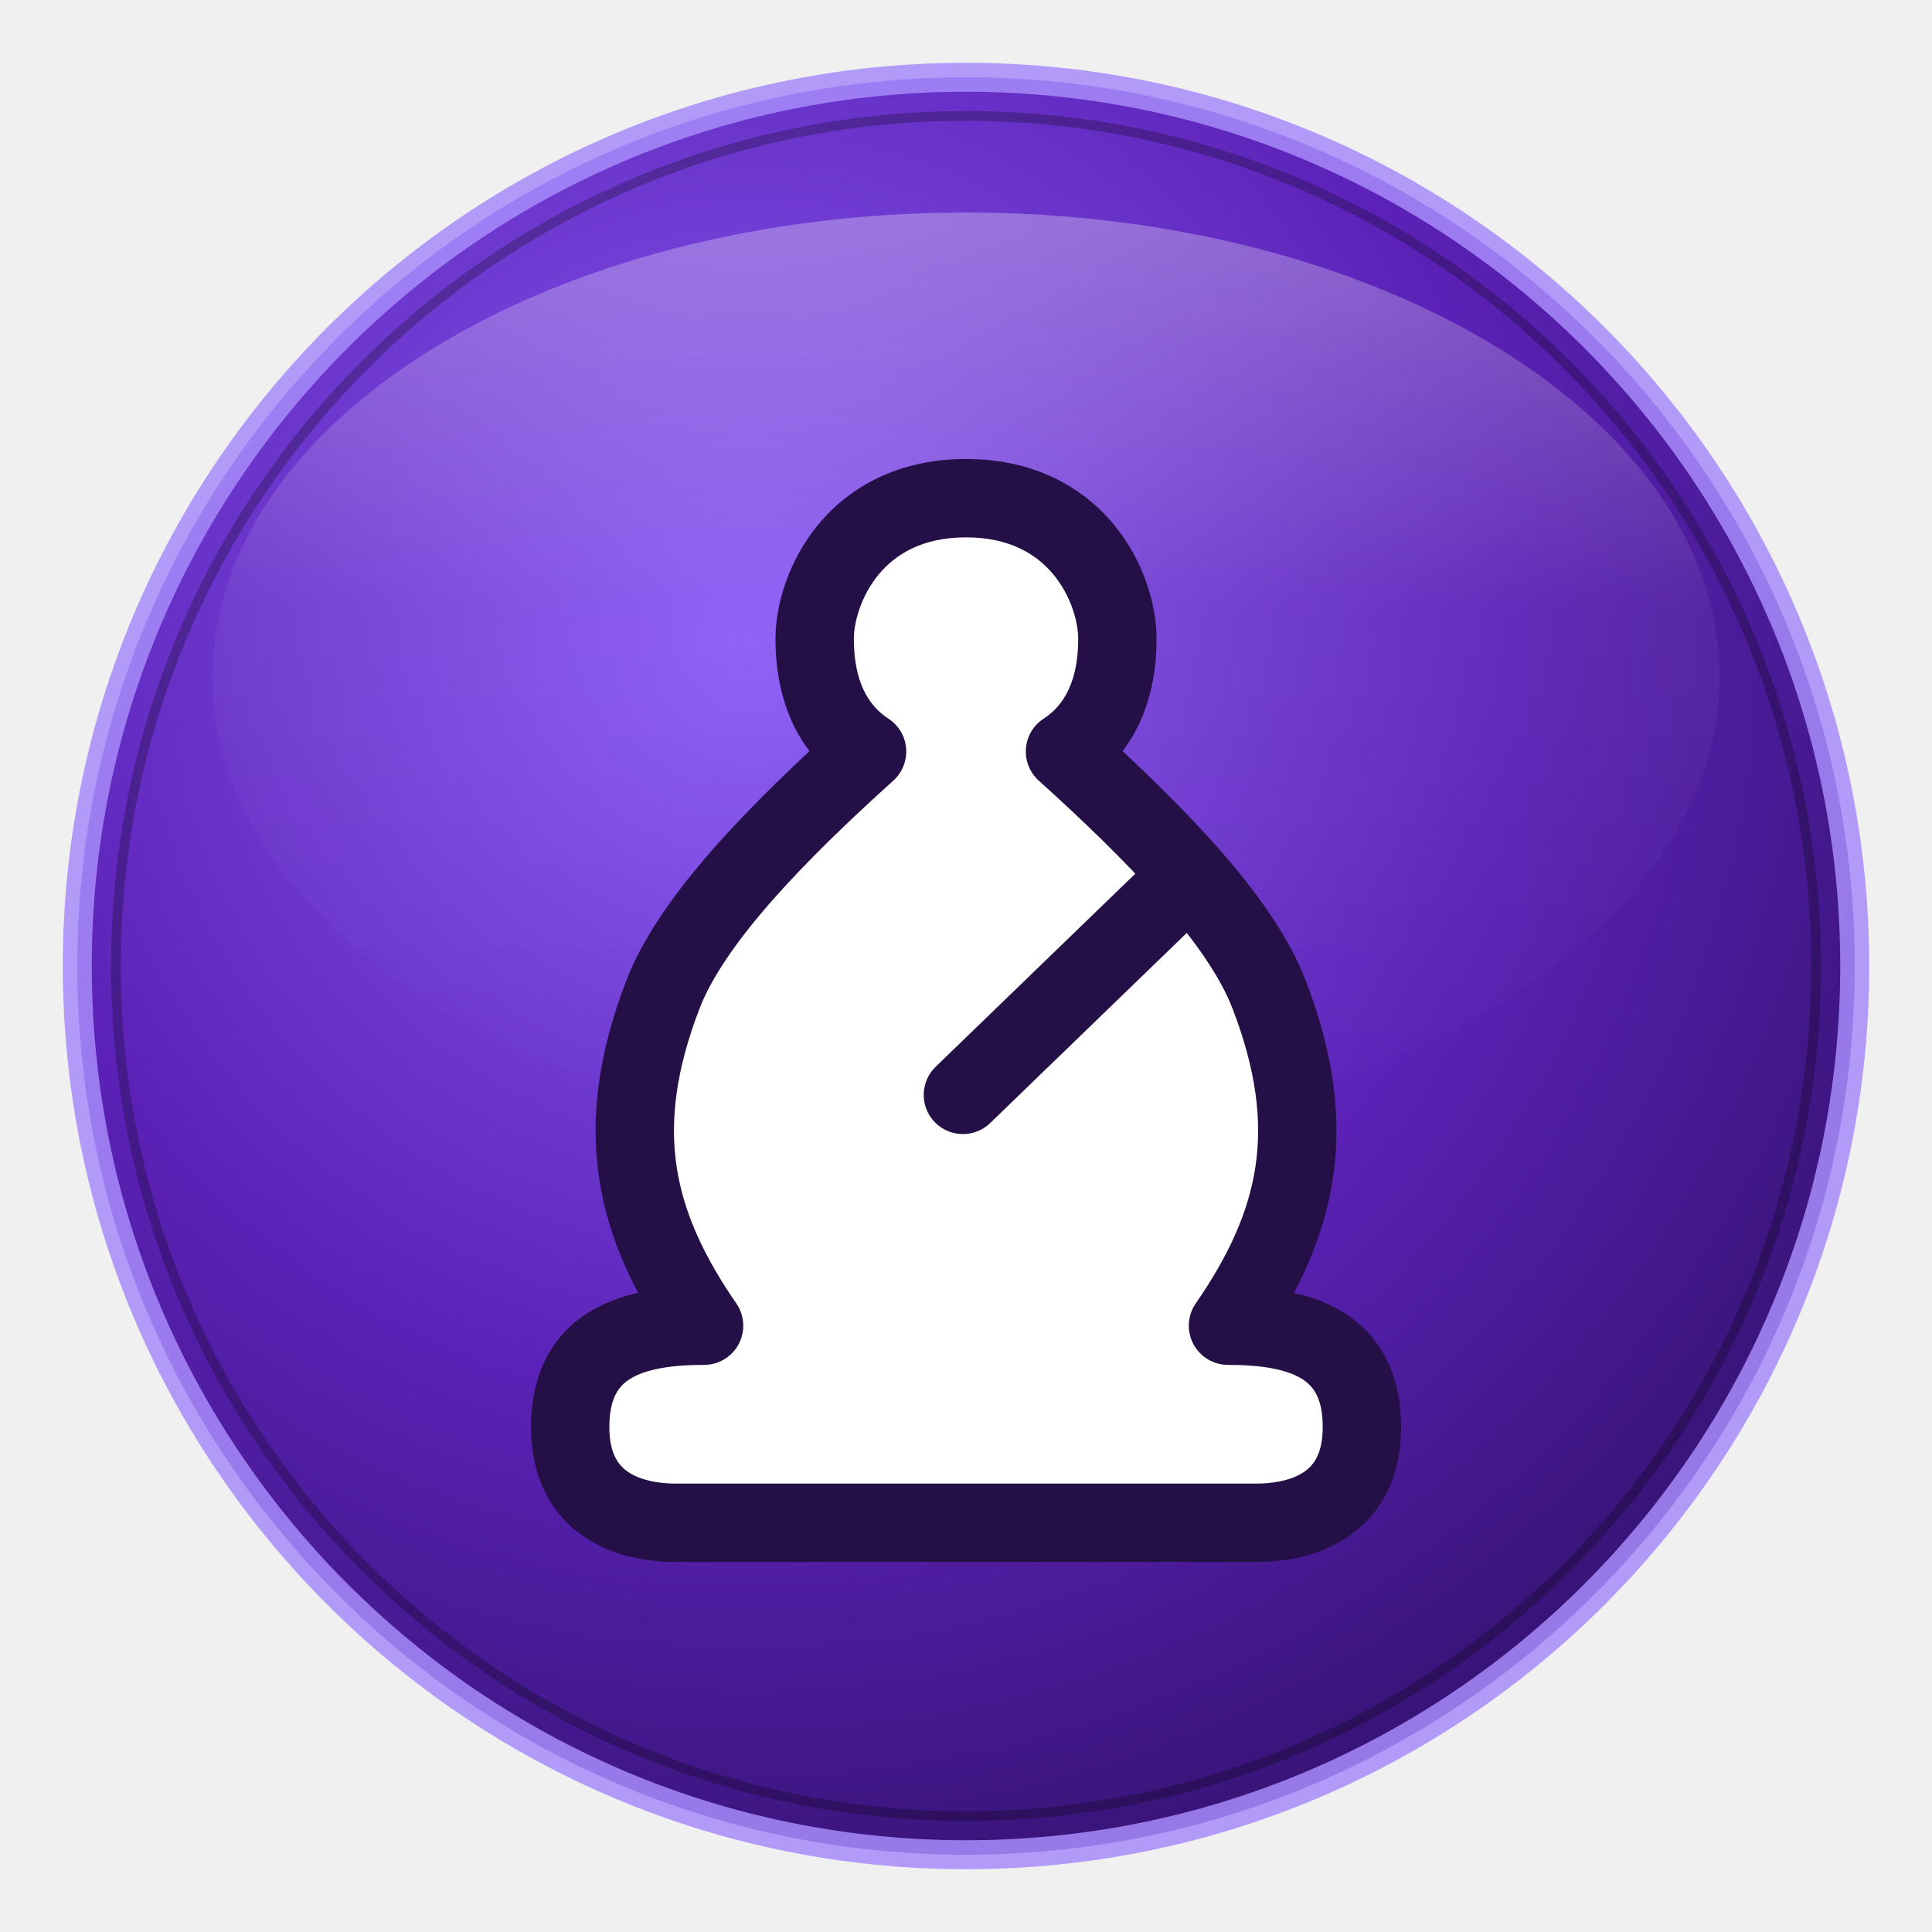
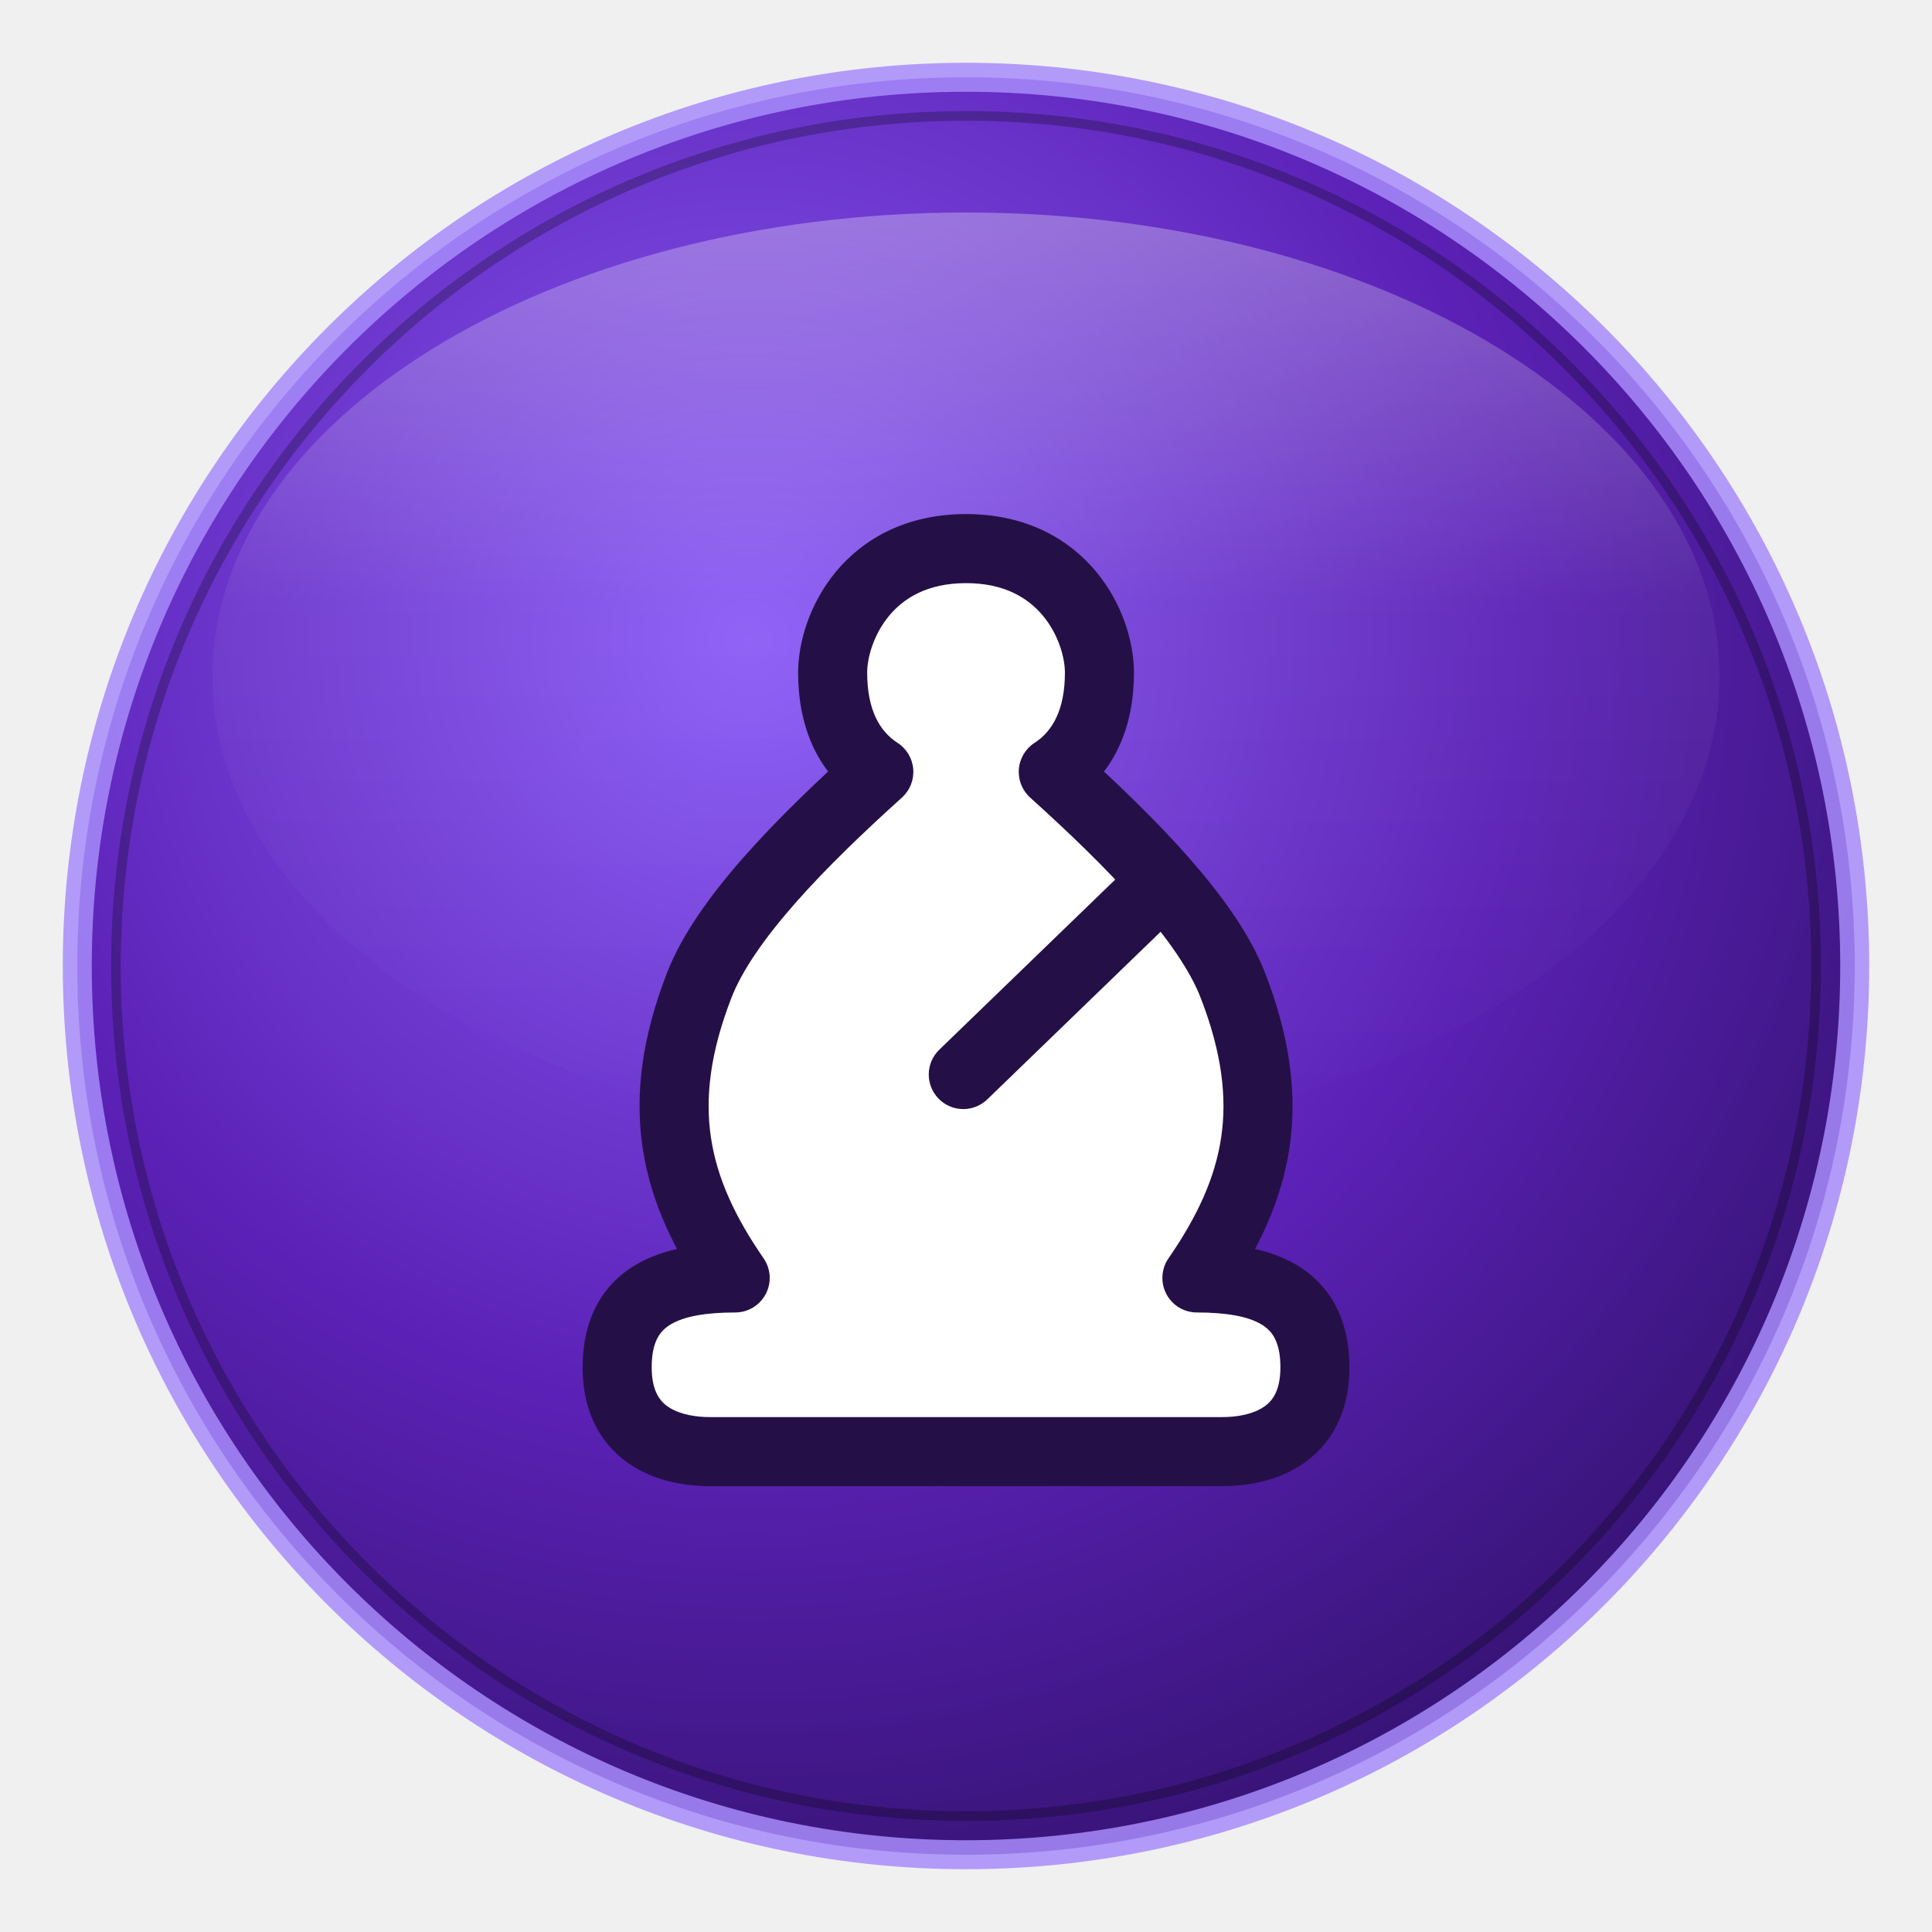
<svg xmlns="http://www.w3.org/2000/svg" width="200" height="200" viewBox="0 0 200 200">
  <defs>
    <radialGradient id="bgavatar_bishop_violetsvg" cx="38%" cy="32%" r="78%">
      <stop offset="0%" stop-color="#8B5CF6" />
      <stop offset="55%" stop-color="#5B21B6" />
      <stop offset="100%" stop-color="#2E1065" />
    </radialGradient>
    <linearGradient id="glossavatar_bishop_violetsvg" x1="0" y1="0" x2="0" y2="1">
      <stop offset="0%" stop-color="#FFFFFF" stop-opacity="0.30" />
      <stop offset="42%" stop-color="#FFFFFF" stop-opacity="0.05" />
      <stop offset="100%" stop-color="#FFFFFF" stop-opacity="0" />
    </linearGradient>
  </defs>
  <circle cx="100" cy="100" r="92" fill="url(#bgavatar_bishop_violetsvg)" />
  <ellipse cx="100" cy="70" rx="78" ry="48" fill="url(#glossavatar_bishop_violetsvg)" />
-   <g transform="translate(53.91 45.00) scale(3.6875)">
+   <g transform="translate(59.38 51.00) scale(3.25)">
    <path d="M1.387 27.858C1.387 30.229 3.348 30.545 4.329 30.545H20.671C21.651 30.545 23.613 30.229 23.613 27.858C23.613 25.488 21.815 25.013 19.854 25.013C21.815 22.169 22.469 19.482 20.998 15.689C20.594 14.647 19.791 13.516 18.786 12.371C17.758 11.199 16.518 10.013 15.278 8.894C16.259 8.262 16.749 7.156 16.749 5.733C16.749 4.311 15.638 1.782 12.5 1.782C9.362 1.782 8.251 4.311 8.251 5.733C8.251 7.156 8.741 8.262 9.722 8.894C7.27 11.106 4.82 13.581 4.002 15.689C2.531 19.482 3.185 22.169 5.146 25.013C3.185 25.013 1.387 25.488 1.387 27.858Z" fill="white" />
    <path d="M5.146 25.013V26.113C5.555 26.113 5.93 25.887 6.12 25.525C6.31 25.163 6.284 24.726 6.052 24.389L5.146 25.013ZM4.002 15.689L5.028 16.087L4.002 15.689ZM9.722 8.894L10.459 9.711C10.713 9.481 10.846 9.146 10.818 8.805C10.791 8.464 10.606 8.155 10.318 7.969L9.722 8.894ZM19.854 25.013L18.948 24.389C18.716 24.726 18.69 25.163 18.88 25.525C19.07 25.887 19.445 26.113 19.854 26.113V25.013ZM20.998 15.689L19.972 16.087L19.972 16.087L20.998 15.689ZM15.278 8.894L14.682 7.969C14.394 8.155 14.209 8.464 14.182 8.805C14.154 9.146 14.287 9.481 14.541 9.711L15.278 8.894ZM18.786 12.371L19.613 11.645L19.613 11.645L18.786 12.371ZM11.648 17.743C11.211 18.166 11.199 18.862 11.622 19.299C12.044 19.735 12.74 19.747 13.177 19.325L11.648 17.743ZM4.329 29.445C3.921 29.445 3.425 29.373 3.065 29.152C2.791 28.984 2.487 28.675 2.487 27.858H0.287C0.287 29.411 0.964 30.445 1.916 31.028C2.782 31.558 3.757 31.645 4.329 31.645V29.445ZM2.487 27.858C2.487 27.006 2.777 26.681 3.095 26.491C3.523 26.236 4.209 26.113 5.146 26.113V23.913C4.122 23.913 2.929 24.028 1.967 24.602C0.897 25.242 0.287 26.339 0.287 27.858H2.487ZM6.052 24.389C5.129 23.051 4.567 21.826 4.375 20.544C4.184 19.27 4.346 17.845 5.028 16.087L2.976 15.292C2.187 17.326 1.94 19.141 2.199 20.87C2.457 22.591 3.202 24.131 4.24 25.638L6.052 24.389ZM5.028 16.087C5.366 15.215 6.081 14.185 7.074 13.058C8.055 11.945 9.245 10.806 10.459 9.711L8.985 8.077C7.747 9.194 6.486 10.399 5.424 11.603C4.375 12.794 3.456 14.056 2.976 15.292L5.028 16.087ZM10.318 7.969C9.741 7.598 9.351 6.903 9.351 5.733H7.151C7.151 7.408 7.741 8.926 9.126 9.819L10.318 7.969ZM9.351 5.733C9.351 5.265 9.548 4.528 10.046 3.926C10.511 3.363 11.265 2.882 12.5 2.882V0.682C10.597 0.682 9.226 1.466 8.351 2.523C7.51 3.541 7.151 4.779 7.151 5.733H9.351ZM20.671 31.645C21.243 31.645 22.218 31.558 23.084 31.028C24.036 30.445 24.713 29.411 24.713 27.858H22.513C22.513 28.675 22.209 28.984 21.935 29.152C21.575 29.373 21.079 29.445 20.671 29.445V31.645ZM24.713 27.858C24.713 26.339 24.103 25.242 23.033 24.602C22.071 24.028 20.878 23.913 19.854 23.913V26.113C20.791 26.113 21.477 26.236 21.905 26.491C22.223 26.681 22.513 27.006 22.513 27.858H24.713ZM20.76 25.638C21.798 24.131 22.543 22.591 22.801 20.87C23.059 19.141 22.812 17.326 22.023 15.292L19.972 16.087C20.654 17.845 20.816 19.27 20.625 20.544C20.433 21.826 19.871 23.051 18.948 24.389L20.76 25.638ZM15.874 9.819C17.259 8.926 17.849 7.408 17.849 5.733H15.649C15.649 6.903 15.259 7.598 14.682 7.969L15.874 9.819ZM17.849 5.733C17.849 4.779 17.49 3.541 16.649 2.523C15.774 1.466 14.403 0.682 12.5 0.682V2.882C13.735 2.882 14.488 3.363 14.954 3.926C15.452 4.528 15.649 5.265 15.649 5.733H17.849ZM20.671 29.445H4.329V31.645H20.671V29.445ZM22.023 15.292C21.549 14.07 20.646 12.823 19.613 11.645L17.959 13.096C18.936 14.209 19.638 15.225 19.972 16.087L22.023 15.292ZM19.613 11.645C18.543 10.426 17.267 9.207 16.015 8.077L14.541 9.711C15.769 10.819 16.972 11.972 17.959 13.096L19.613 11.645ZM18.021 11.58L11.648 17.743L13.177 19.325L19.55 13.162L18.021 11.58Z" fill="#241047" />
  </g>
  <circle cx="100" cy="100" r="92" fill="none" stroke="#A78BFA" stroke-width="3" opacity="0.85" />
  <circle cx="100" cy="100" r="88" fill="none" stroke="#000000" stroke-width="1" opacity="0.25" />
</svg>
